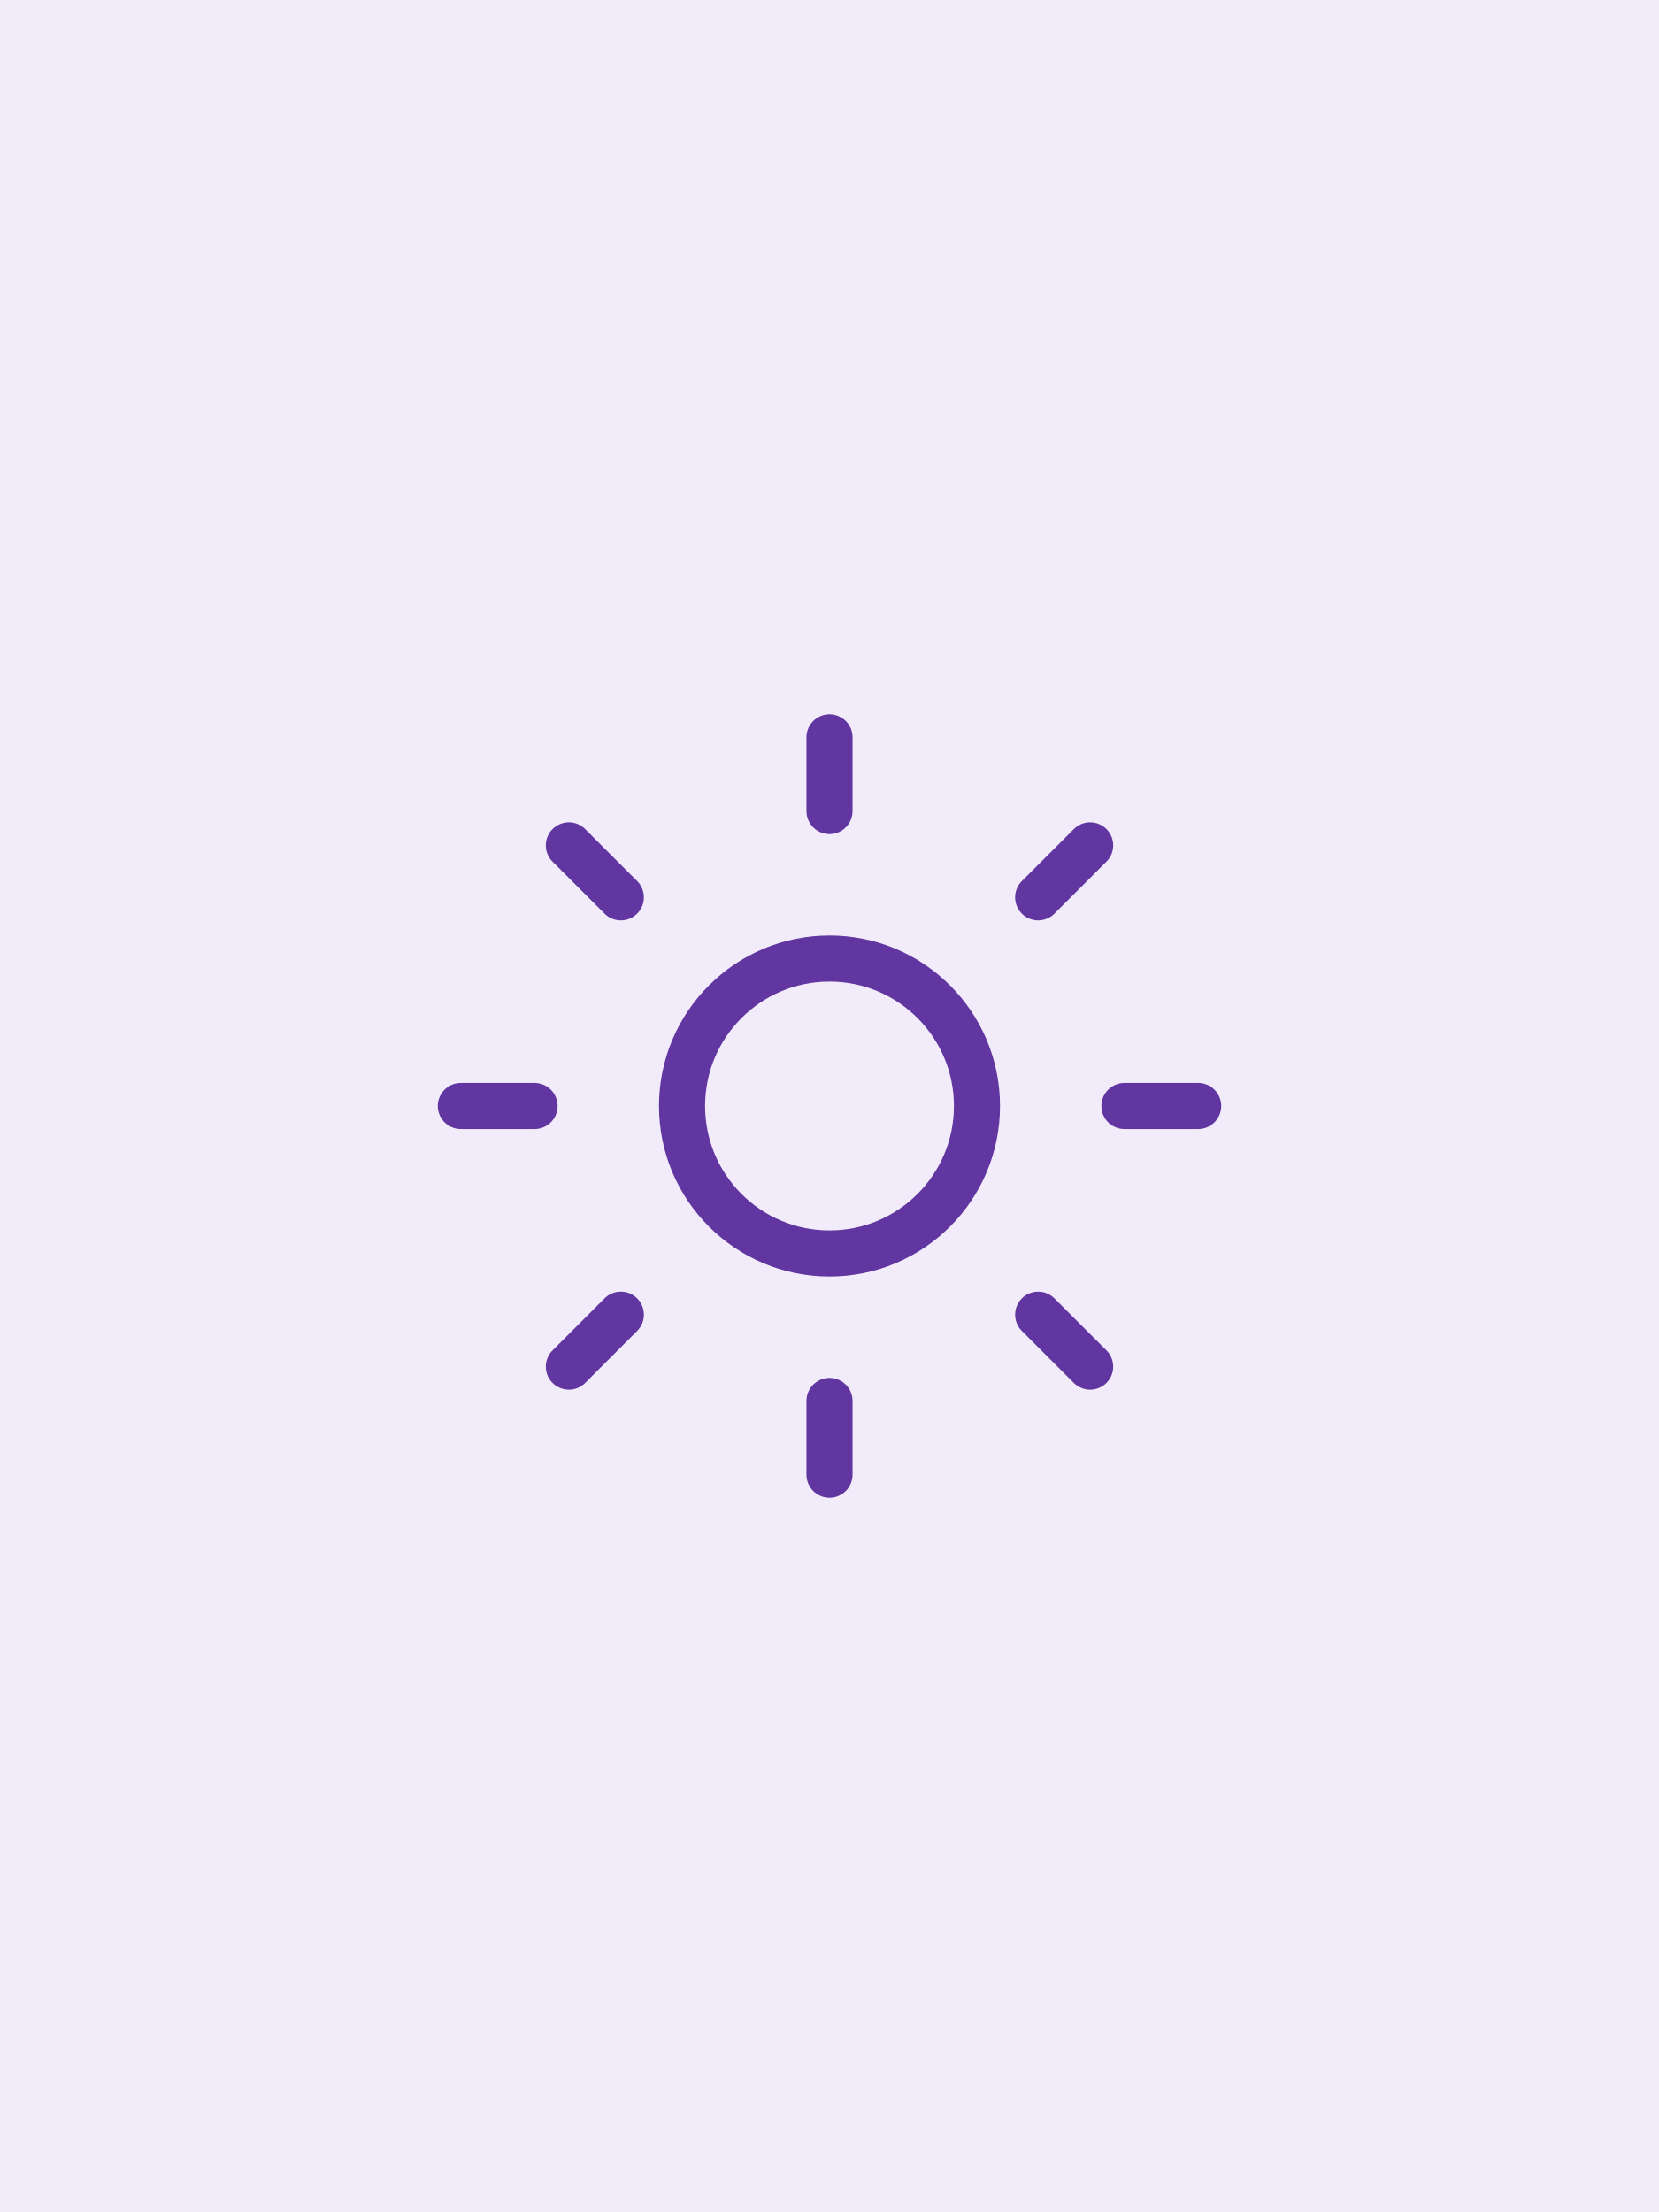
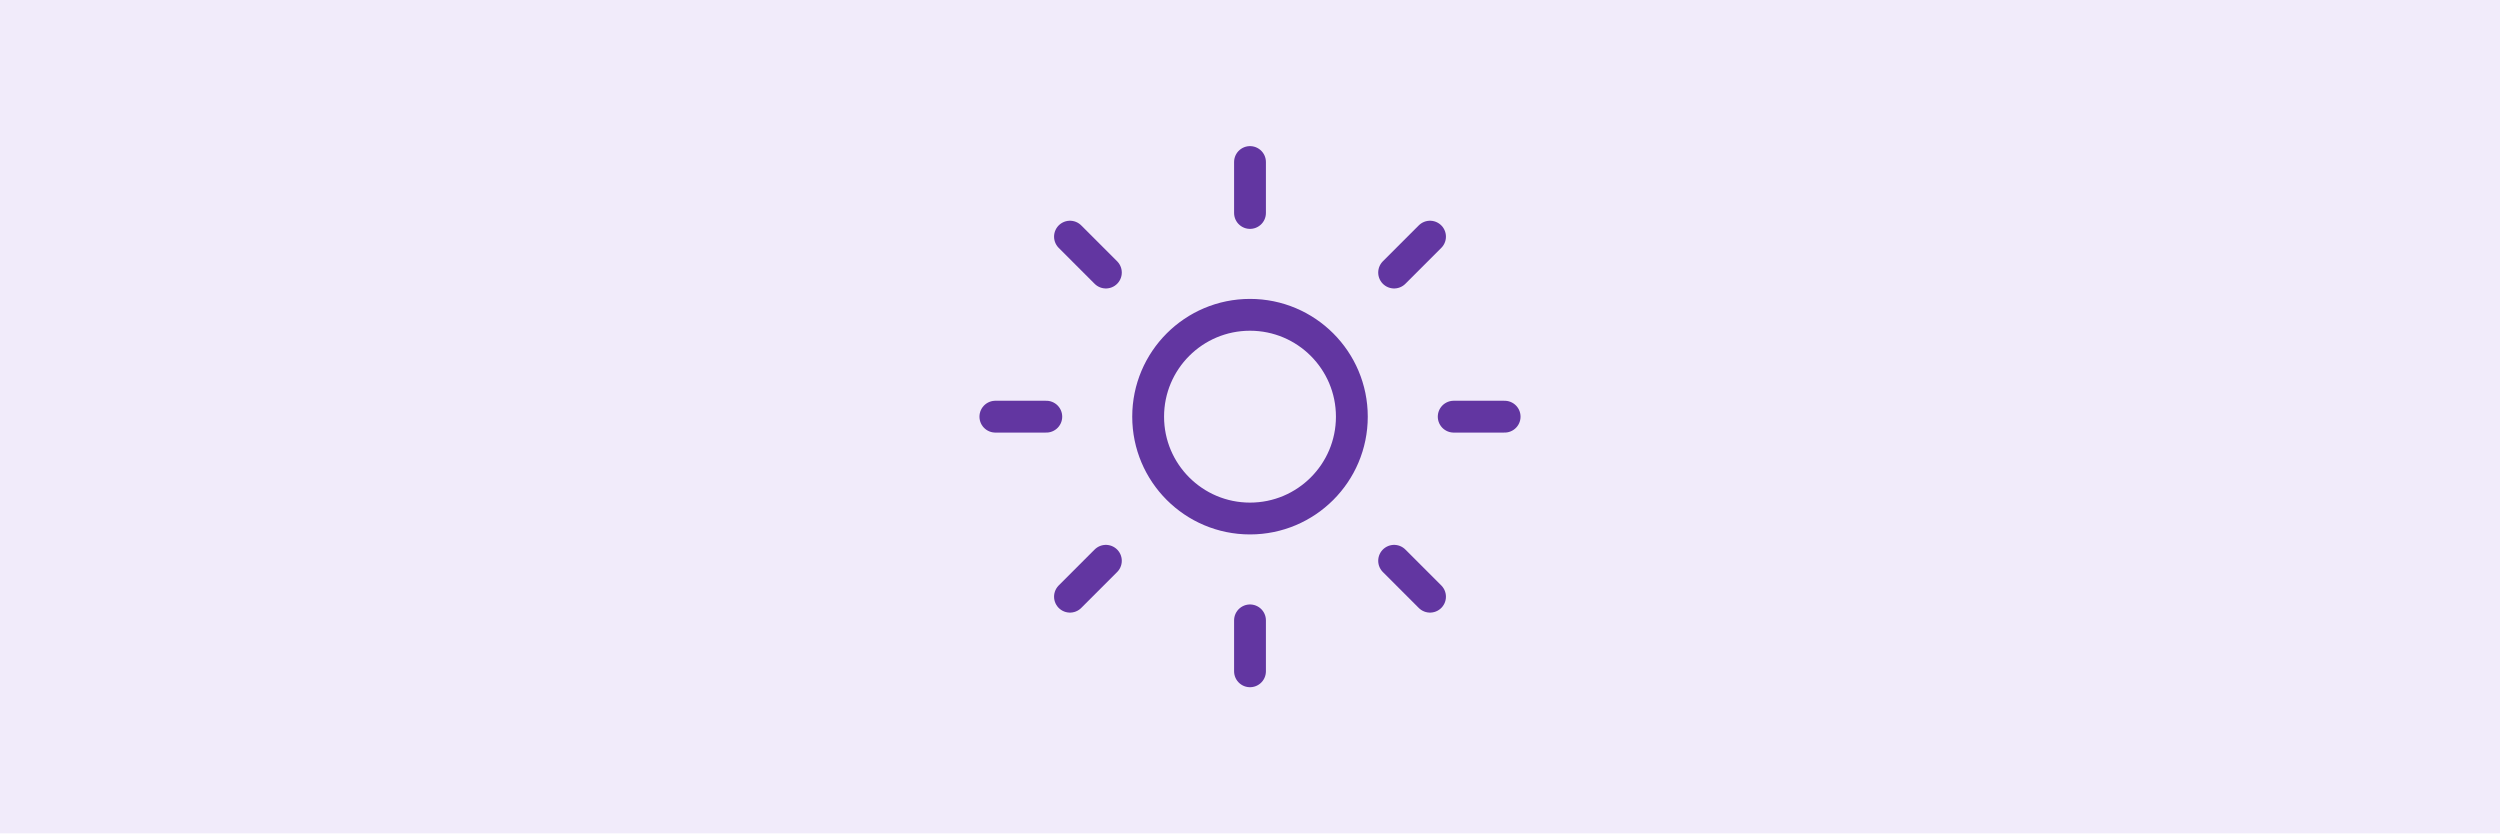
- <svg xmlns="http://www.w3.org/2000/svg" viewBox="0 0 600 800" width="600" height="800" role="img" aria-label="Balkonkraftwerk">
-   <rect width="600" height="800" fill="#f1ebfa" />
-   <g transform="translate(140 240) scale(13.33333)" fill="none" stroke="#6236a1" stroke-width="1.25" stroke-linecap="round" stroke-linejoin="round">
+ <svg xmlns="http://www.w3.org/2000/svg" viewBox="0 0 900 300" width="900" height="300" role="img" aria-label="Balkonkraftwerk">
+   <rect width="900" height="300" fill="#f1ebfa" />
+   <g transform="translate(340 40) scale(9.166667)" fill="none" stroke="#6236a1" stroke-width="1.25" stroke-linecap="round" stroke-linejoin="round">
    <circle cx="12" cy="12" r="4" />
    <path d="M12 2v2" />
    <path d="M12 20v2" />
    <path d="m4.93 4.93 1.41 1.41" />
    <path d="m17.66 17.66 1.41 1.41" />
    <path d="M2 12h2" />
    <path d="M20 12h2" />
    <path d="m6.34 17.66-1.41 1.41" />
    <path d="m19.07 4.93-1.41 1.41" />
  </g>
</svg>
